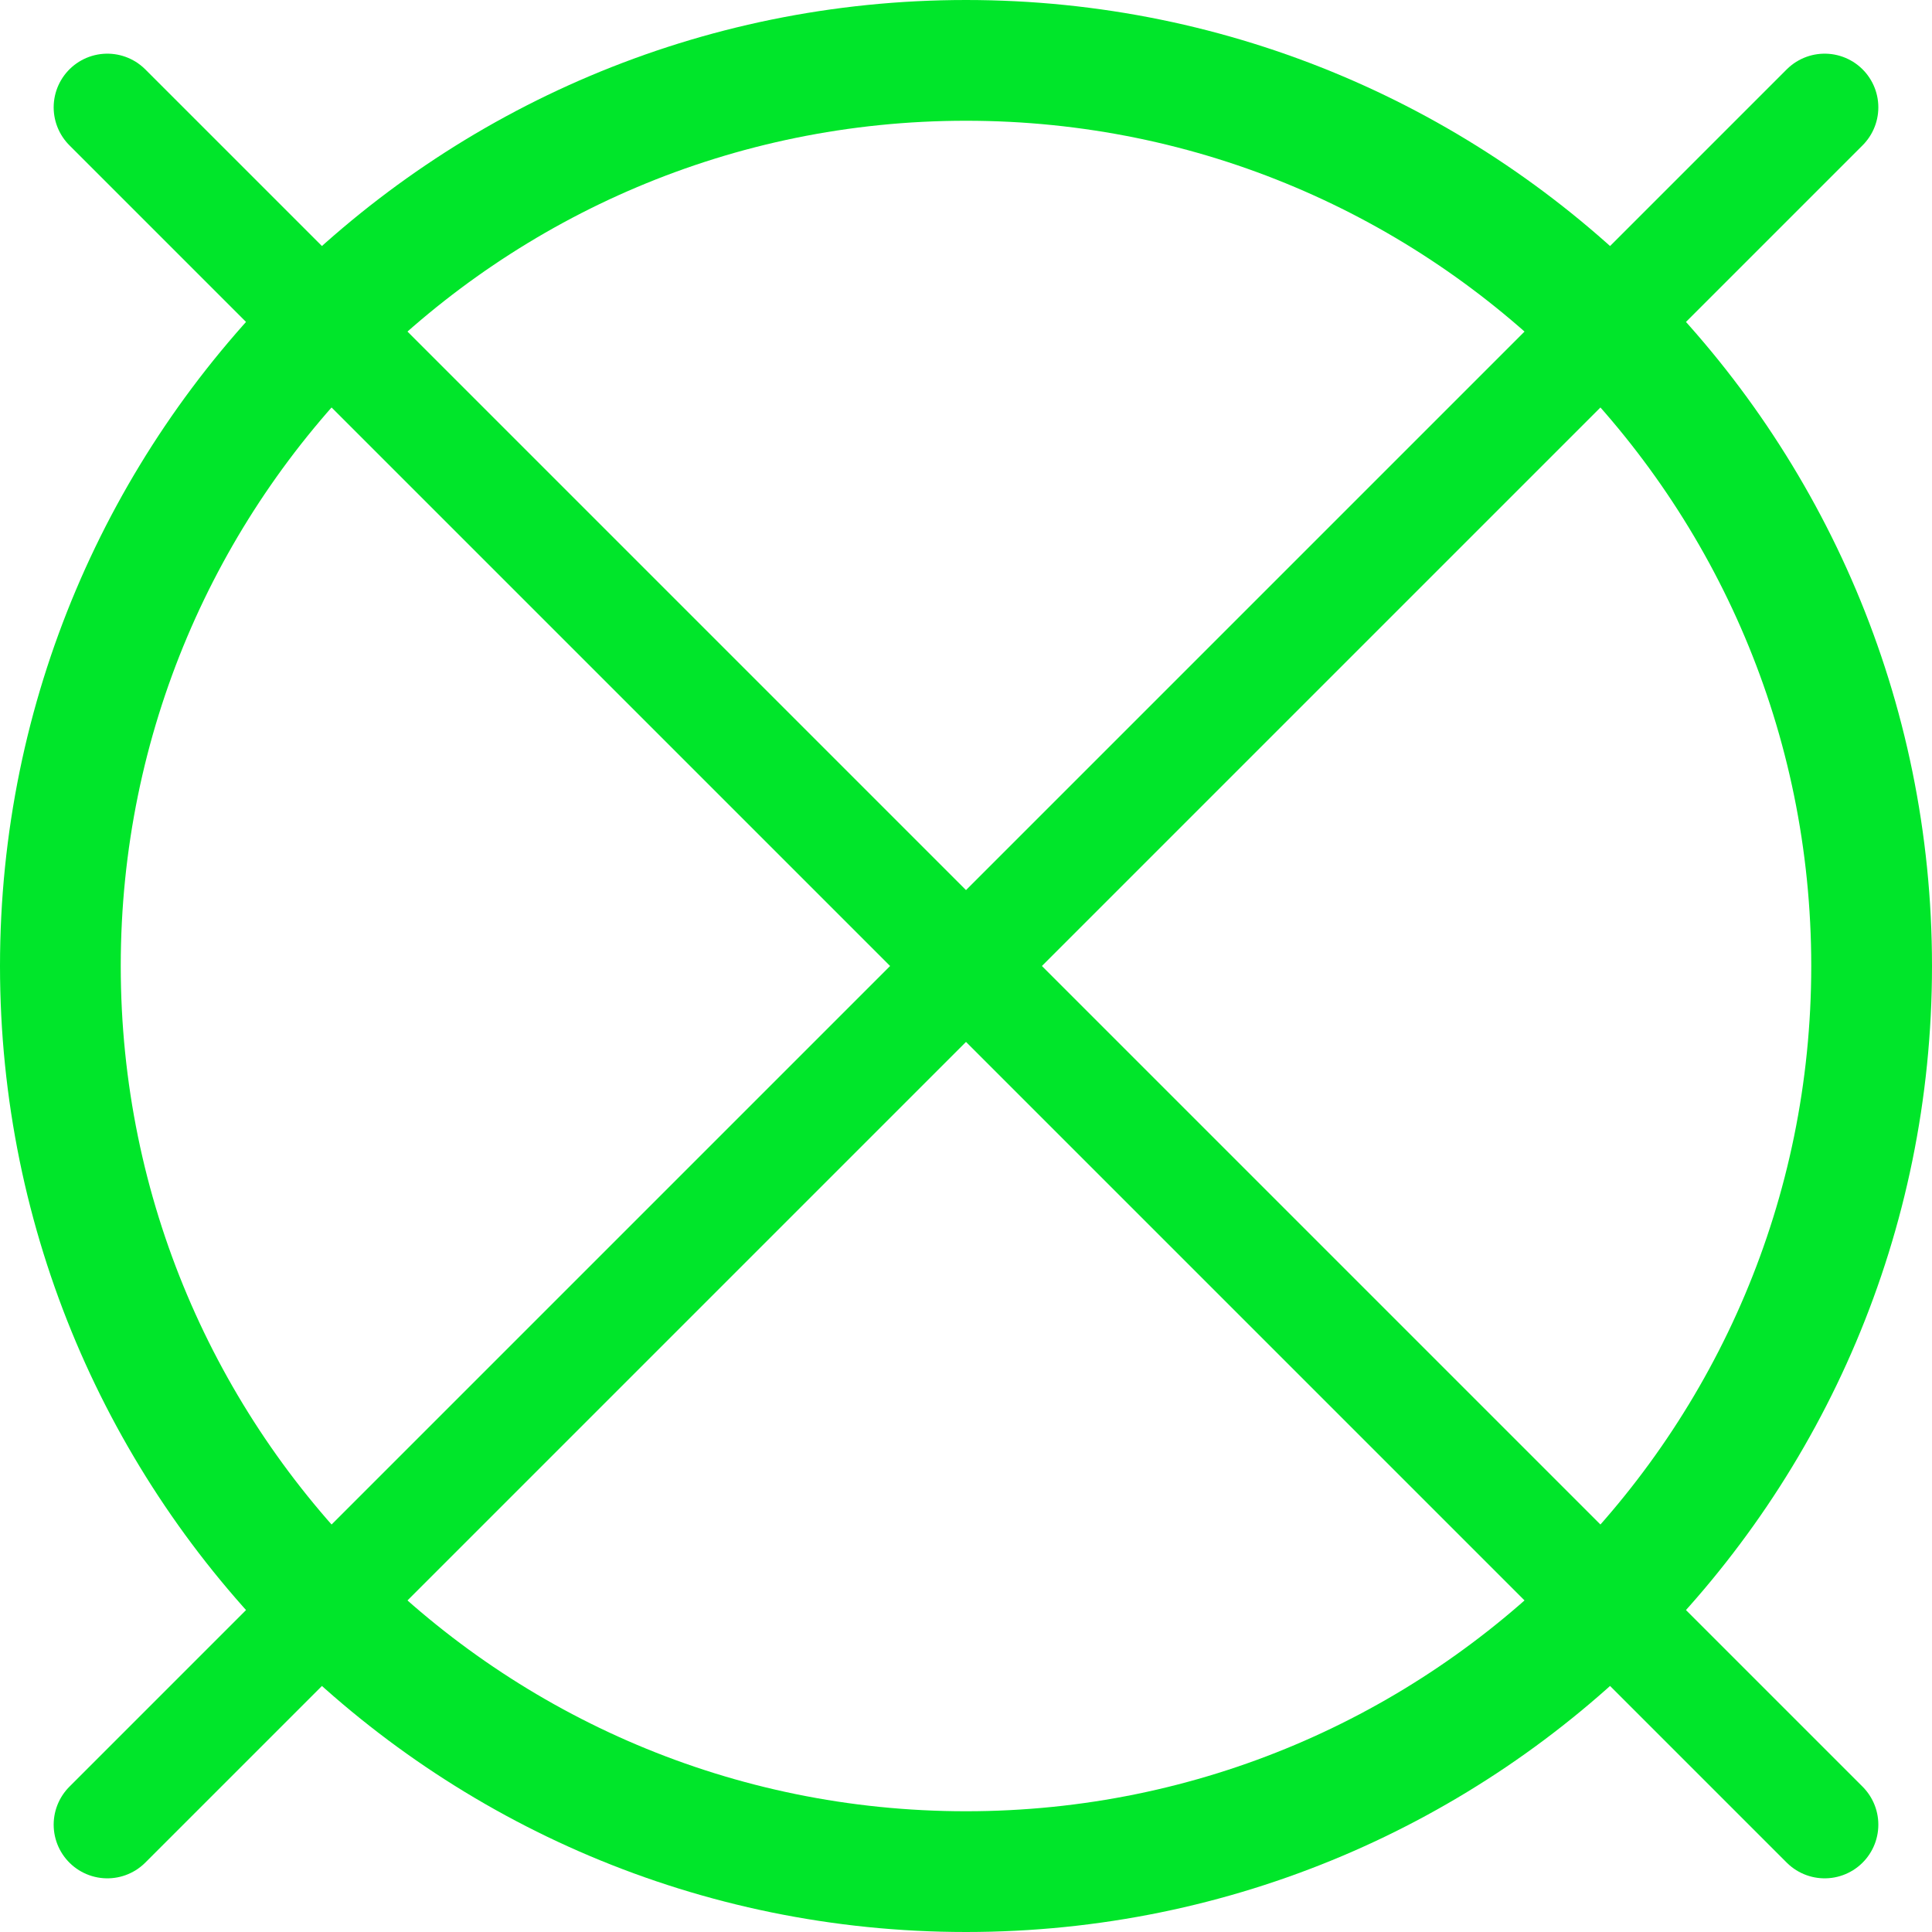
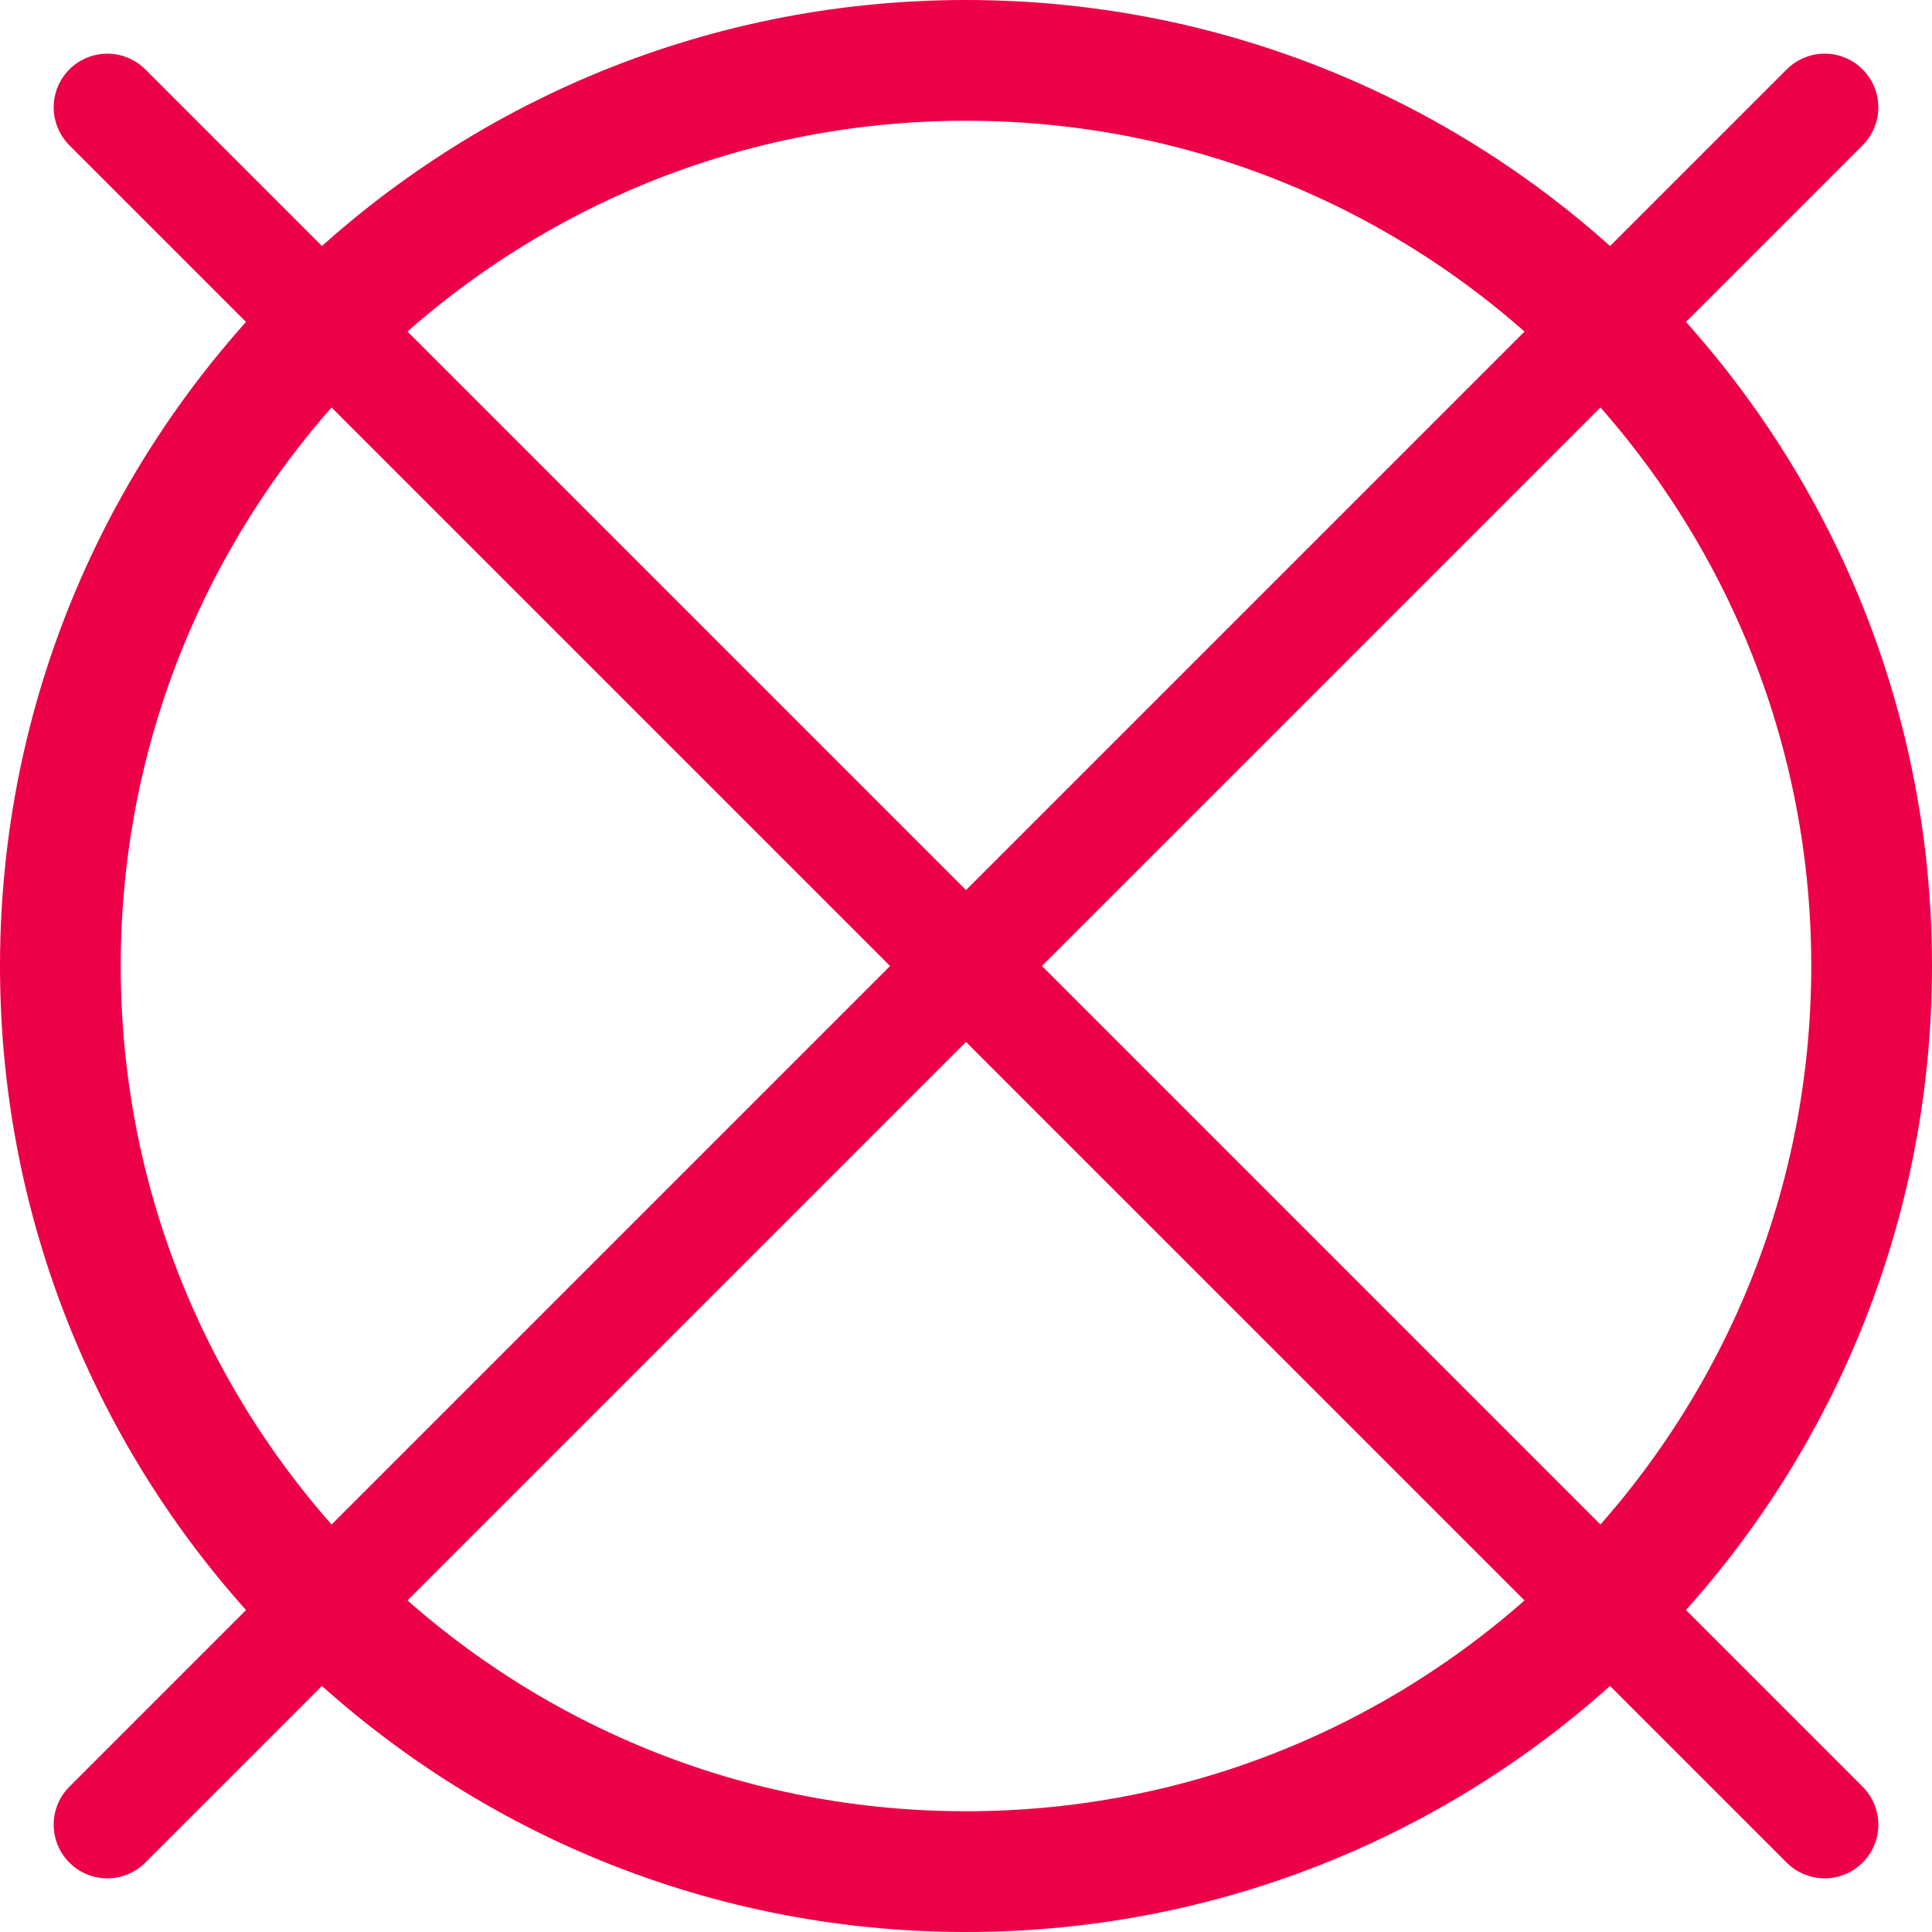
<svg xmlns="http://www.w3.org/2000/svg" width="180" height="180" viewBox="0 0 180 180" version="1.1" id="svg1" xml:space="preserve">
  <defs id="defs1" />
  <g id="layer1">
-     <path style="fill:none;stroke:#00e62a;stroke-width:10;stroke-linejoin:round;stroke-dasharray:none" d="M 10,10 170,170 Z" id="path1" />
-     <path style="fill:none;stroke:#00e62a;stroke-width:10;stroke-linecap:butt;stroke-linejoin:round;stroke-dasharray:none;stroke-dashoffset:0;paint-order:normal" d="M 170,10 10,170 Z" id="path1-5" />
+     <path style="fill:none;stroke:#ec0047;stroke-width:10;stroke-linejoin:round;stroke-dasharray:none" d="M 10,10 170,170 Z" id="path1" />
+     <path style="fill:none;stroke:#ec0047;stroke-width:10;stroke-linecap:butt;stroke-linejoin:round;stroke-dasharray:none;stroke-dashoffset:0;paint-order:normal" d="M 170,10 10,170 Z" id="path1-5" />
  </g>
-   <circle style="fill:none;stroke:#00e62a;stroke-width:11.25;stroke-linejoin:round;stroke-dasharray:none" id="path1-8" cx="90" cy="90" r="84.375" />
+   <circle style="fill:none;stroke:#ec0047;stroke-width:11.25;stroke-linejoin:round;stroke-dasharray:none" id="path1-8" cx="90" cy="90" r="84.375" />
</svg>
